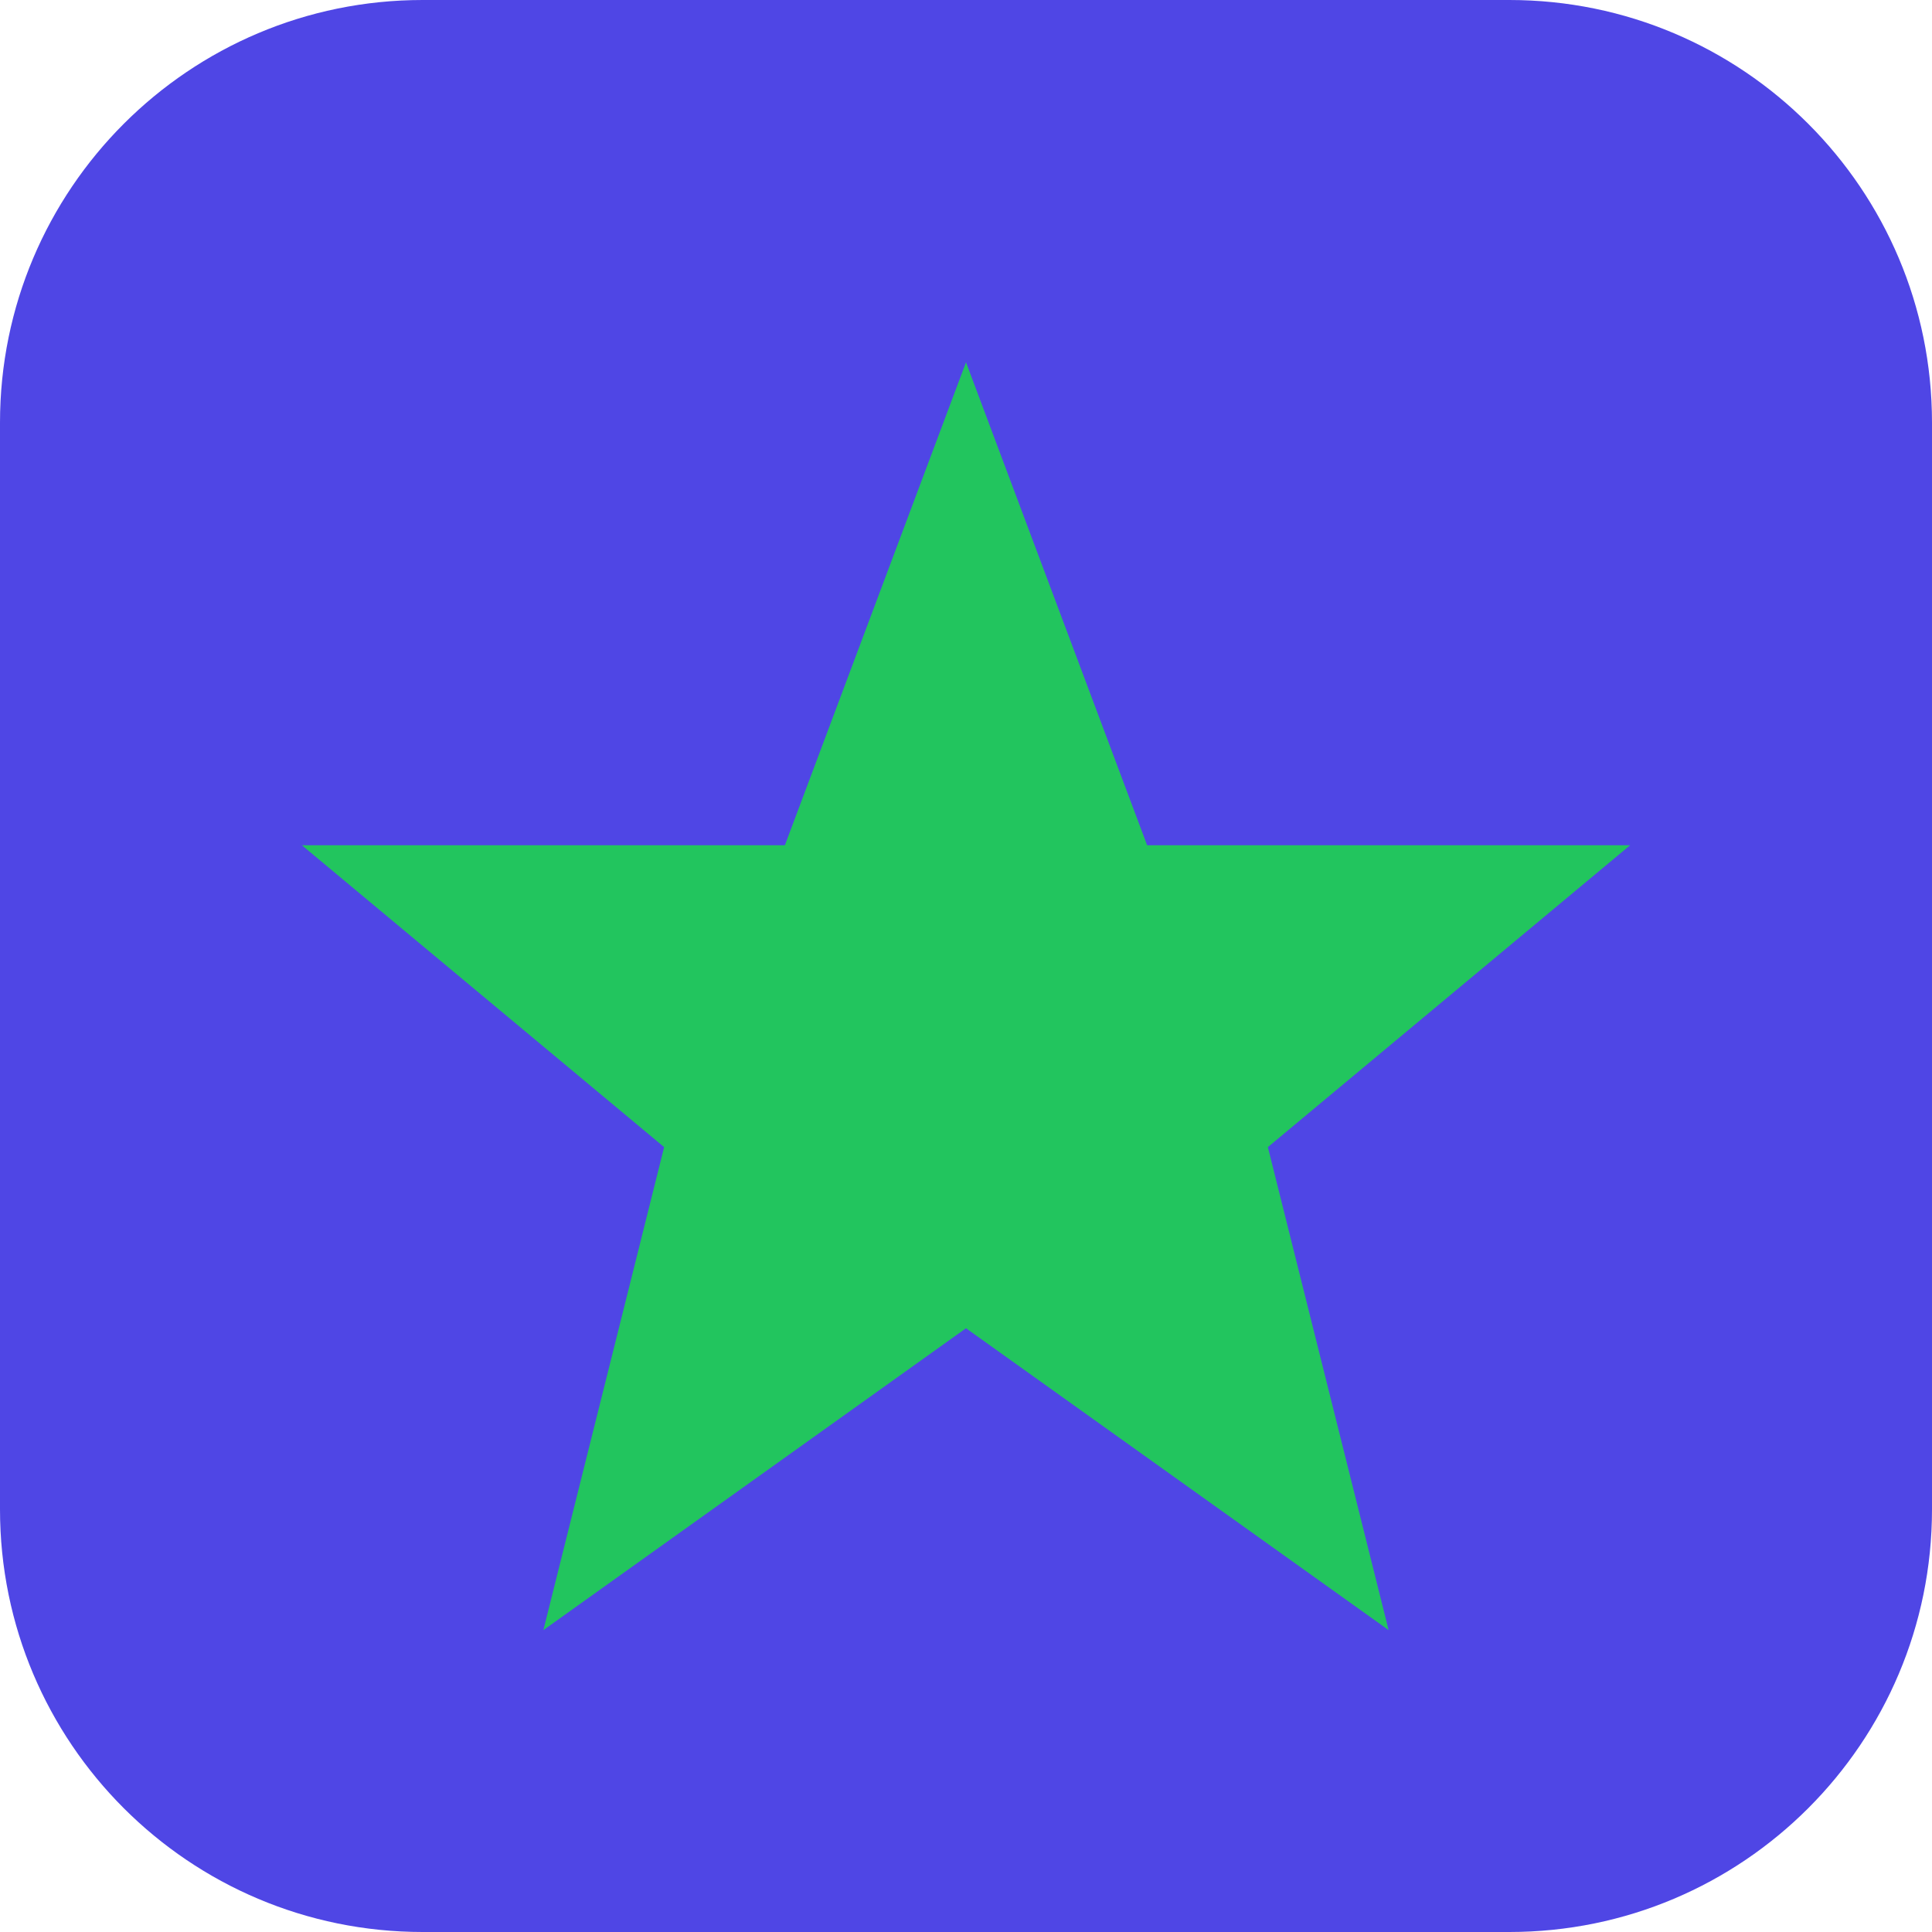
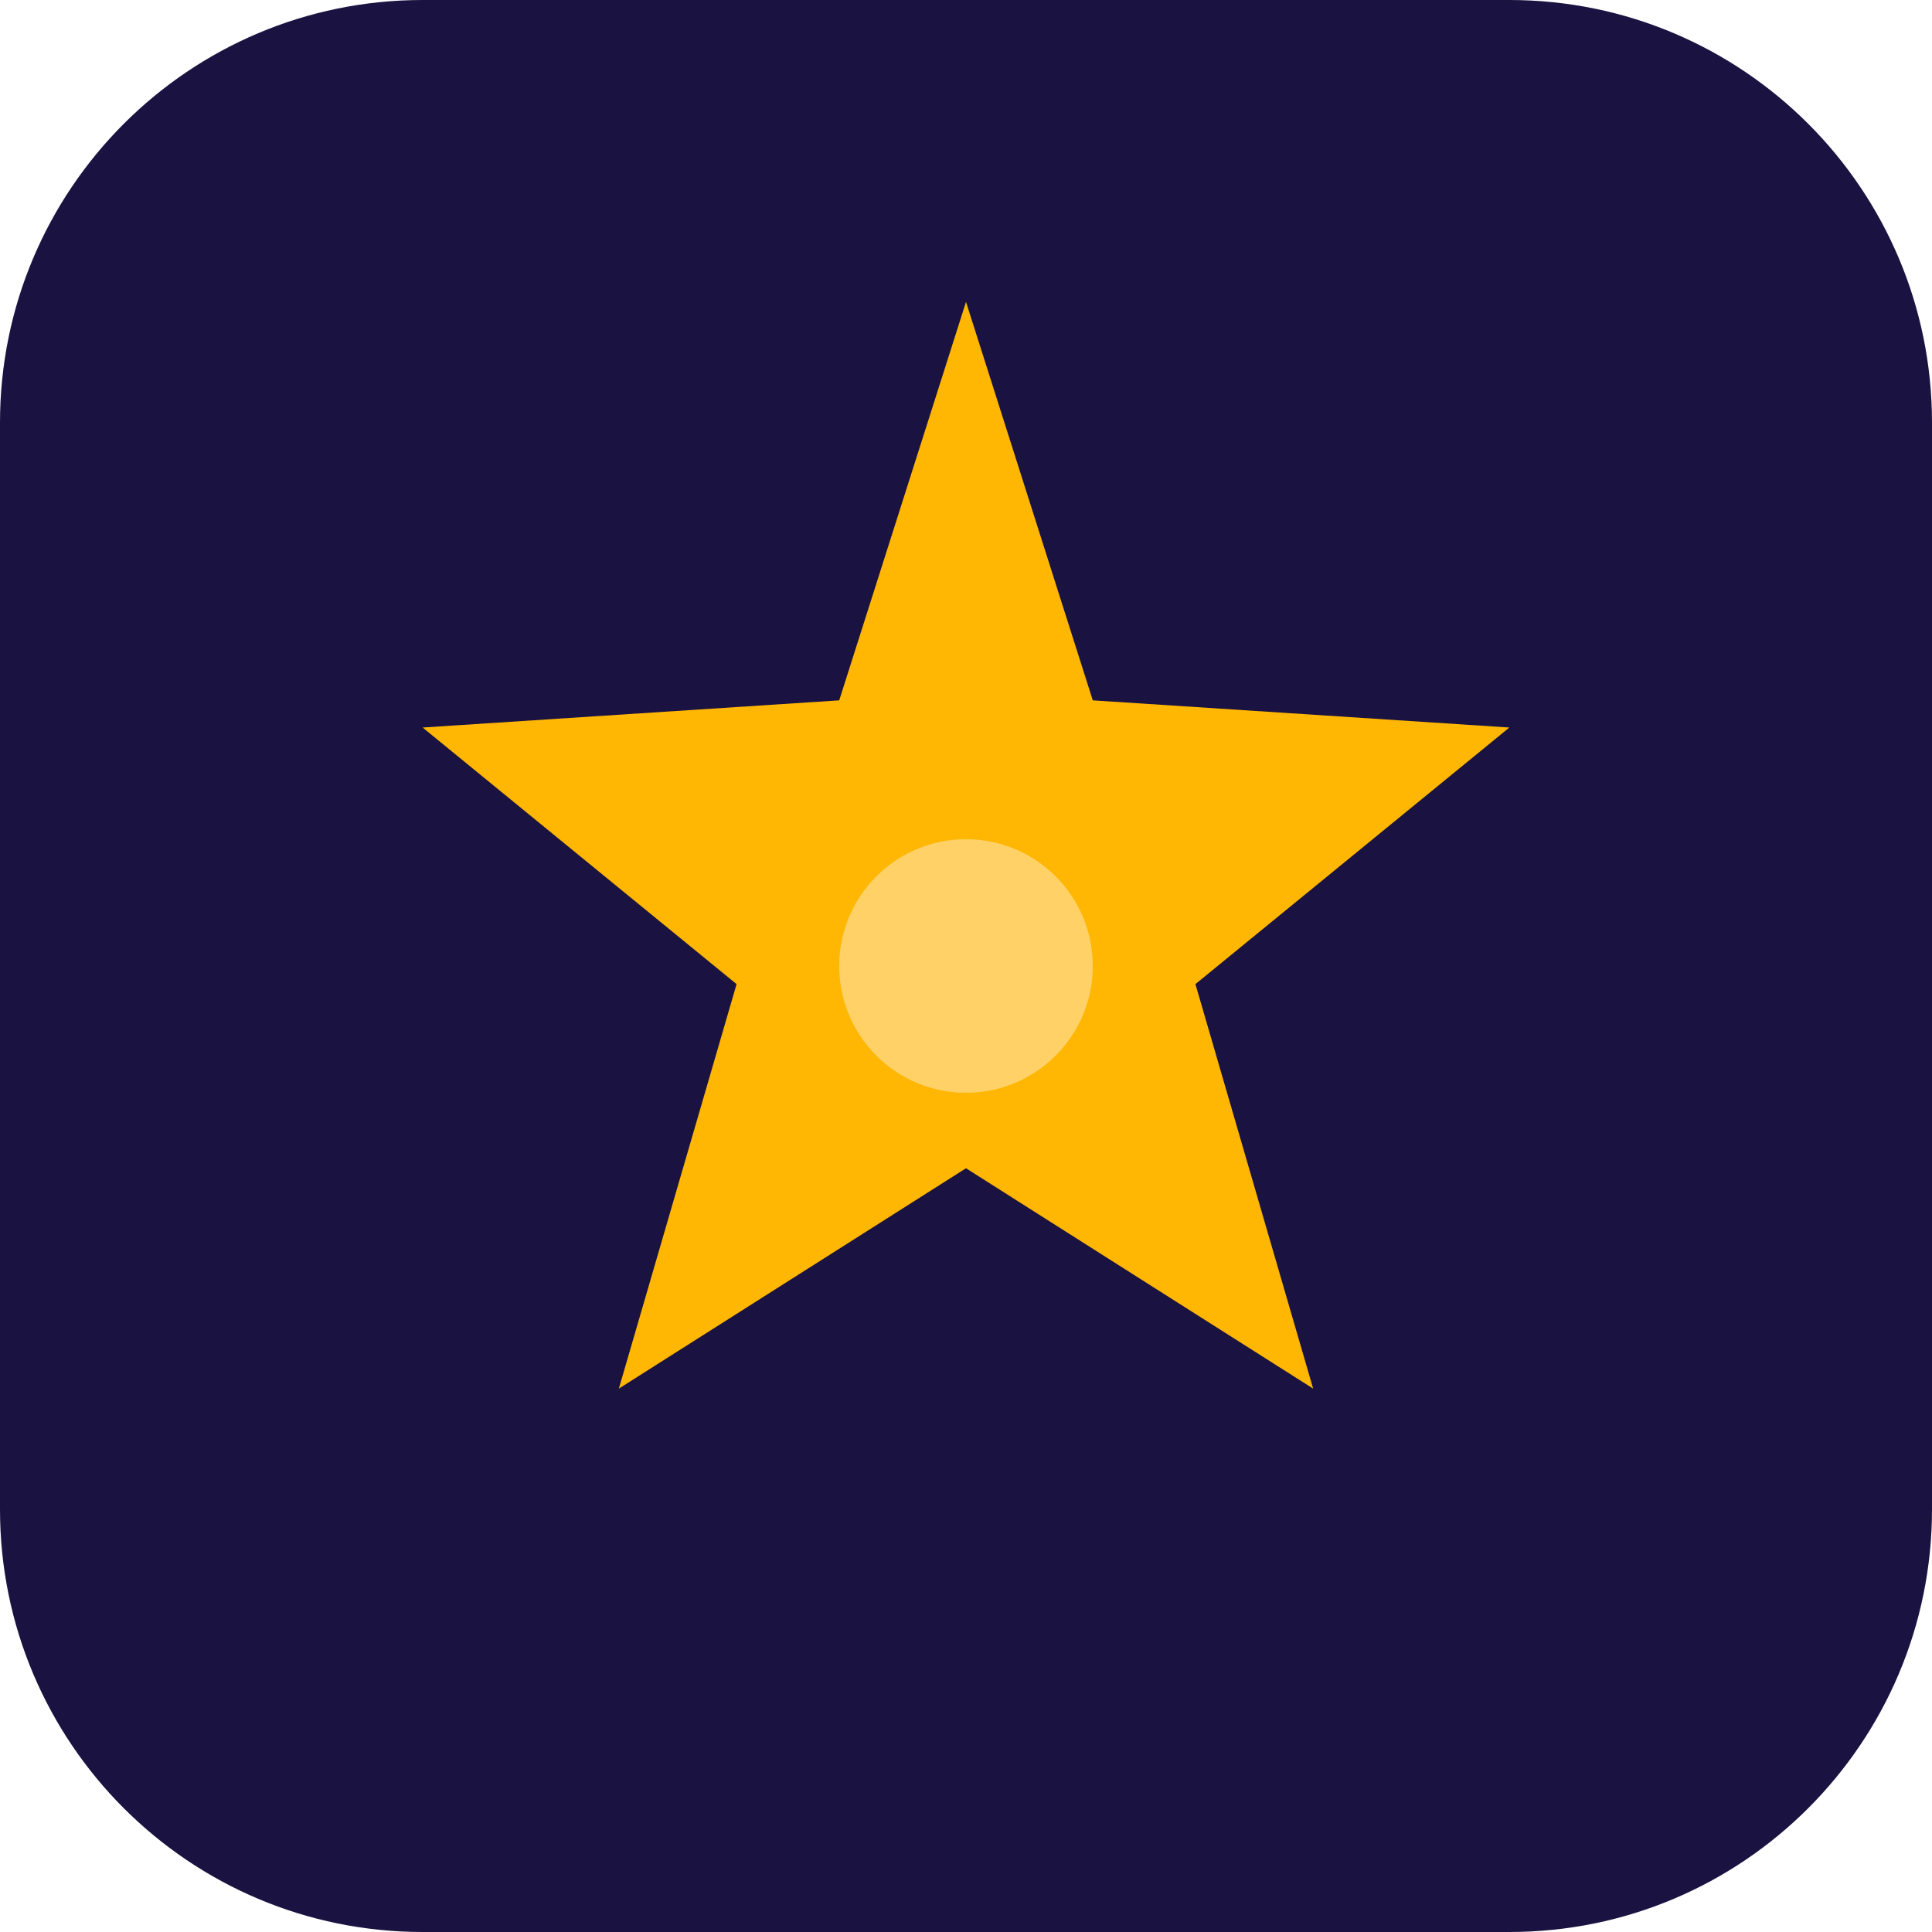
<svg xmlns="http://www.w3.org/2000/svg" viewBox="0 0 64 64" fill="none">
-   <rect width="64" height="64" rx="14" fill="#4F46E5" />
-   <path d="M32 12 L38 28 H54 L42 38 L46 54 L32 44 L18 54 L22 38 L10 28 H26 Z" fill="#22C55E" />
+   <rect width="64" height="64" rx="14" fill="#1a1240" />
+   <path fill="#ffb703" d="M32 10 L36.2 23.2 L50 24.1 L39.6 32.6 L43.5 46 L32 38.7 L20.5 46 L24.4 32.6 L14 24.1 L27.8 23.2 Z" />
+   <circle cx="32" cy="32" r="4.2" fill="#ffd166" />
</svg>
